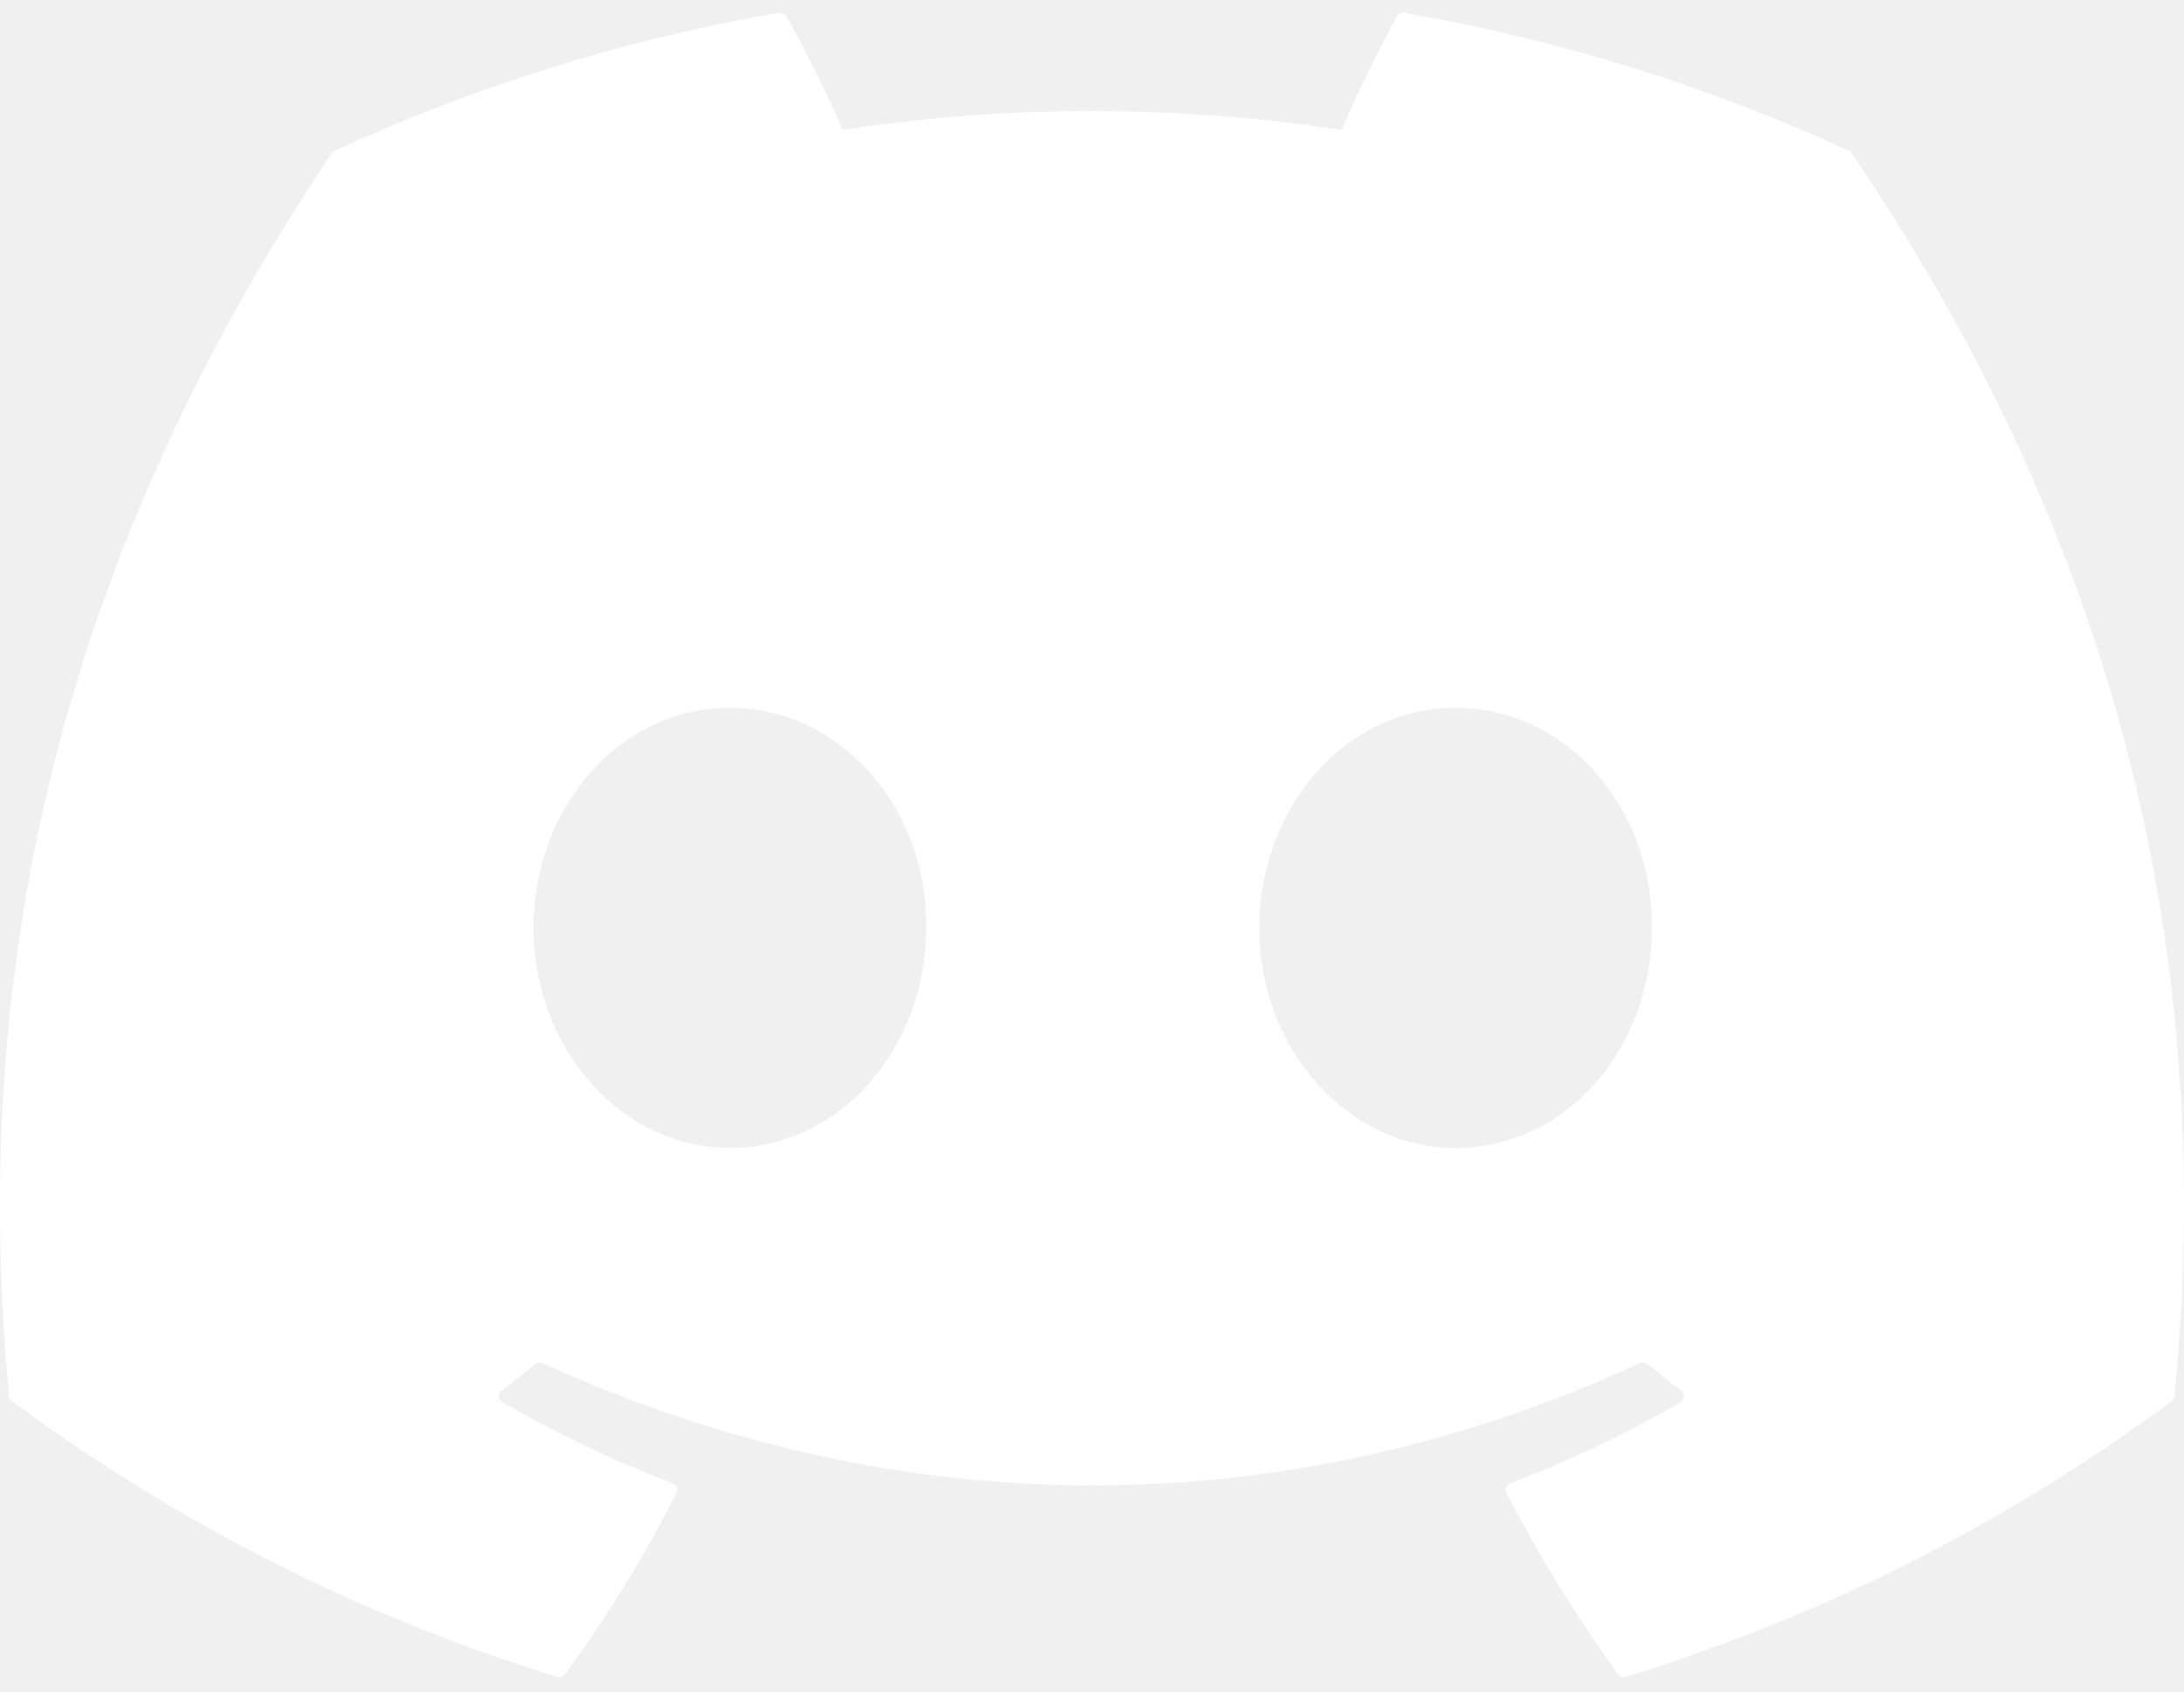
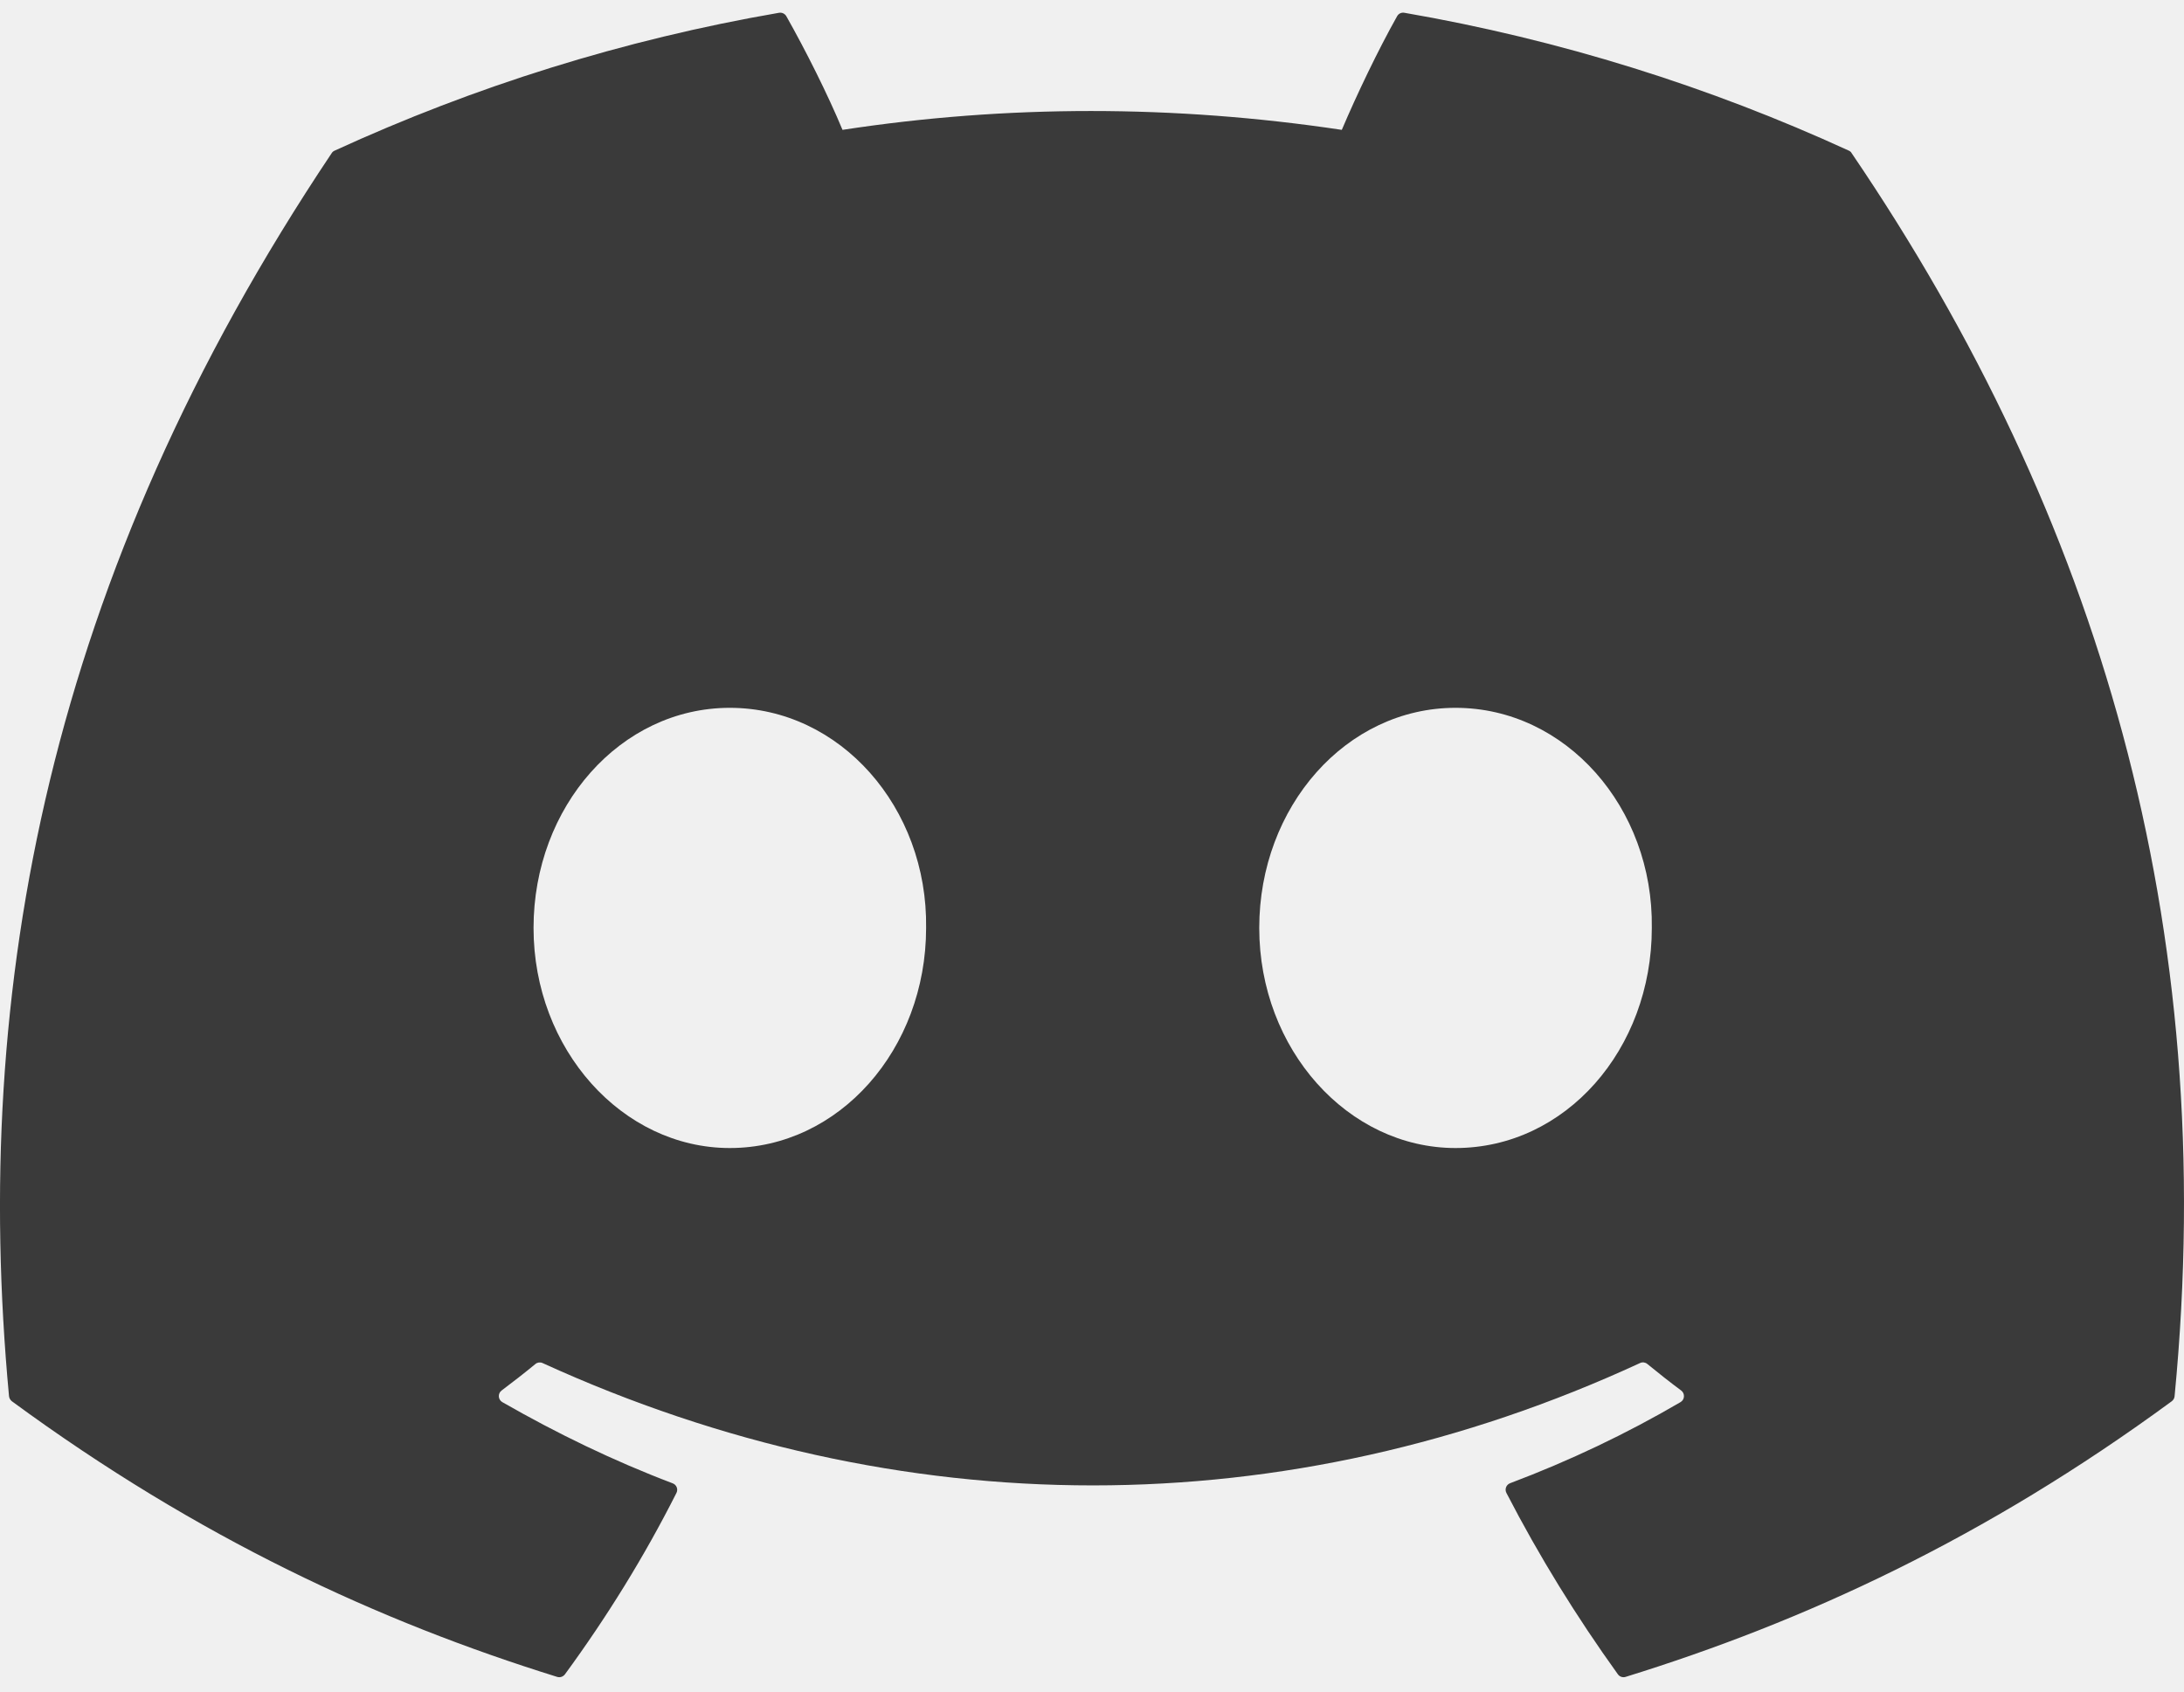
<svg xmlns="http://www.w3.org/2000/svg" width="71" height="55" viewBox="0 0 71 55" fill="none">
  <g clip-path="url(#clip0)">
-     <path d="M60.105 4.898C55.579 2.821 50.727 1.292 45.653 0.415C45.56 0.399 45.468 0.441 45.42 0.525C44.796 1.635 44.105 3.083 43.621 4.222C38.164 3.405 32.734 3.405 27.389 4.222C26.905 3.058 26.189 1.635 25.562 0.525C25.514 0.444 25.422 0.401 25.329 0.415C20.258 1.289 15.406 2.819 10.878 4.898C10.838 4.915 10.805 4.943 10.783 4.979C1.578 18.731 -0.944 32.144 0.293 45.391C0.299 45.456 0.335 45.518 0.386 45.558C6.459 50.017 12.341 52.725 18.115 54.52C18.207 54.548 18.305 54.514 18.364 54.438C19.73 52.573 20.947 50.606 21.991 48.538C22.052 48.417 21.994 48.273 21.868 48.226C19.937 47.493 18.098 46.6 16.329 45.586C16.189 45.504 16.178 45.304 16.307 45.208C16.679 44.929 17.051 44.639 17.407 44.346C17.471 44.293 17.561 44.281 17.636 44.315C29.256 49.62 41.835 49.62 53.318 44.315C53.394 44.279 53.483 44.29 53.55 44.343C53.906 44.636 54.278 44.929 54.653 45.208C54.782 45.304 54.773 45.504 54.633 45.586C52.865 46.62 51.026 47.493 49.092 48.223C48.966 48.271 48.91 48.417 48.972 48.538C50.038 50.603 51.255 52.57 52.596 54.435C52.652 54.514 52.753 54.548 52.845 54.52C58.646 52.725 64.529 50.017 70.602 45.558C70.655 45.518 70.689 45.459 70.694 45.394C72.175 30.079 68.215 16.776 60.197 4.982C60.177 4.943 60.144 4.915 60.105 4.898ZM23.726 37.325C20.228 37.325 17.345 34.114 17.345 30.169C17.345 26.225 20.172 23.013 23.726 23.013C27.308 23.013 30.163 26.253 30.107 30.169C30.107 34.114 27.28 37.325 23.726 37.325ZM47.318 37.325C43.82 37.325 40.937 34.114 40.937 30.169C40.937 26.225 43.764 23.013 47.318 23.013C50.9 23.013 53.755 26.253 53.699 30.169C53.699 34.114 50.9 37.325 47.318 37.325Z" fill="#ffffff" />
+     <path d="M60.105 4.898C55.579 2.821 50.727 1.292 45.653 0.415C45.56 0.399 45.468 0.441 45.42 0.525C44.796 1.635 44.105 3.083 43.621 4.222C38.164 3.405 32.734 3.405 27.389 4.222C26.905 3.058 26.189 1.635 25.562 0.525C25.514 0.444 25.422 0.401 25.329 0.415C20.258 1.289 15.406 2.819 10.878 4.898C10.838 4.915 10.805 4.943 10.783 4.979C1.578 18.731 -0.944 32.144 0.293 45.391C0.299 45.456 0.335 45.518 0.386 45.558C6.459 50.017 12.341 52.725 18.115 54.52C18.207 54.548 18.305 54.514 18.364 54.438C19.73 52.573 20.947 50.606 21.991 48.538C22.052 48.417 21.994 48.273 21.868 48.226C19.937 47.493 18.098 46.6 16.329 45.586C16.189 45.504 16.178 45.304 16.307 45.208C16.679 44.929 17.051 44.639 17.407 44.346C17.471 44.293 17.561 44.281 17.636 44.315C29.256 49.62 41.835 49.62 53.318 44.315C53.394 44.279 53.483 44.29 53.55 44.343C53.906 44.636 54.278 44.929 54.653 45.208C54.782 45.304 54.773 45.504 54.633 45.586C52.865 46.62 51.026 47.493 49.092 48.223C48.966 48.271 48.91 48.417 48.972 48.538C50.038 50.603 51.255 52.57 52.596 54.435C52.652 54.514 52.753 54.548 52.845 54.52C58.646 52.725 64.529 50.017 70.602 45.558C70.655 45.518 70.689 45.459 70.694 45.394C72.175 30.079 68.215 16.776 60.197 4.982C60.177 4.943 60.144 4.915 60.105 4.898ZM23.726 37.325C20.228 37.325 17.345 34.114 17.345 30.169C17.345 26.225 20.172 23.013 23.726 23.013C27.308 23.013 30.163 26.253 30.107 30.169C30.107 34.114 27.28 37.325 23.726 37.325ZM47.318 37.325C43.82 37.325 40.937 34.114 40.937 30.169C40.937 26.225 43.764 23.013 47.318 23.013C50.9 23.013 53.755 26.253 53.699 30.169C53.699 34.114 50.9 37.325 47.318 37.325Z" fill="#3A3A3A" />
  </g>
  <defs>
    <clipPath id="clip0">
      <rect width="71" height="55" fill="white" />
    </clipPath>
  </defs>
</svg>
